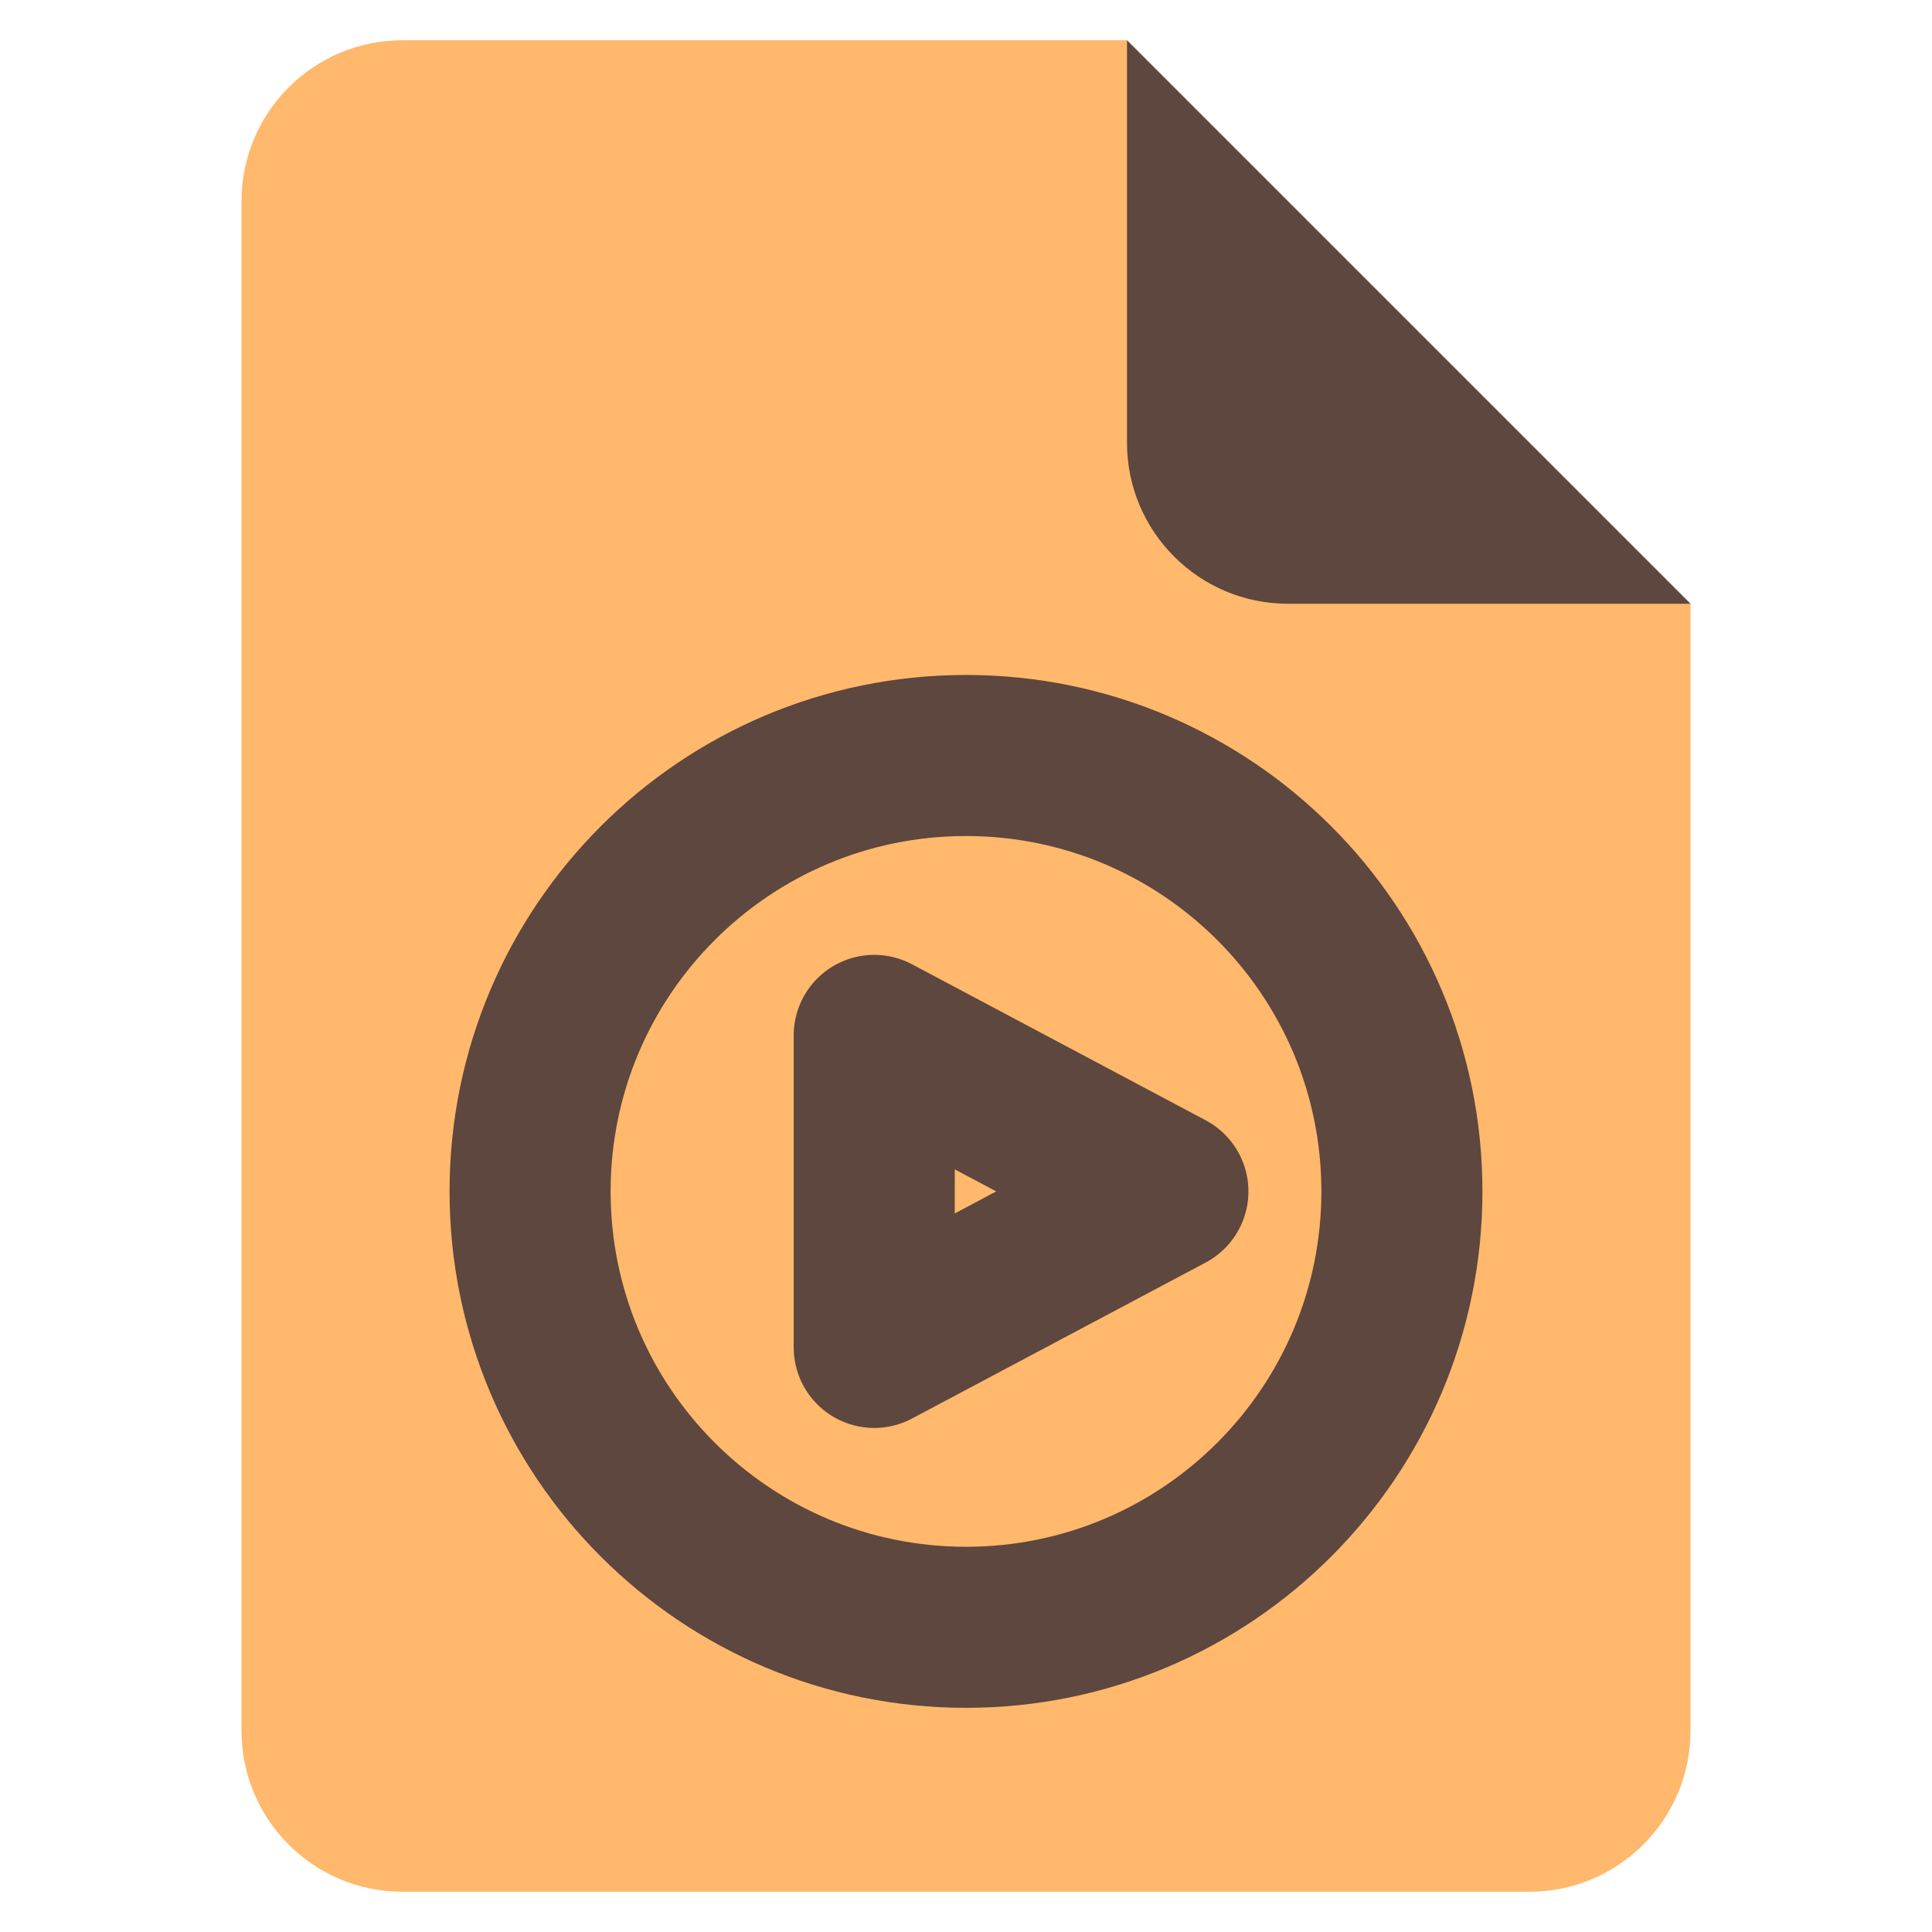
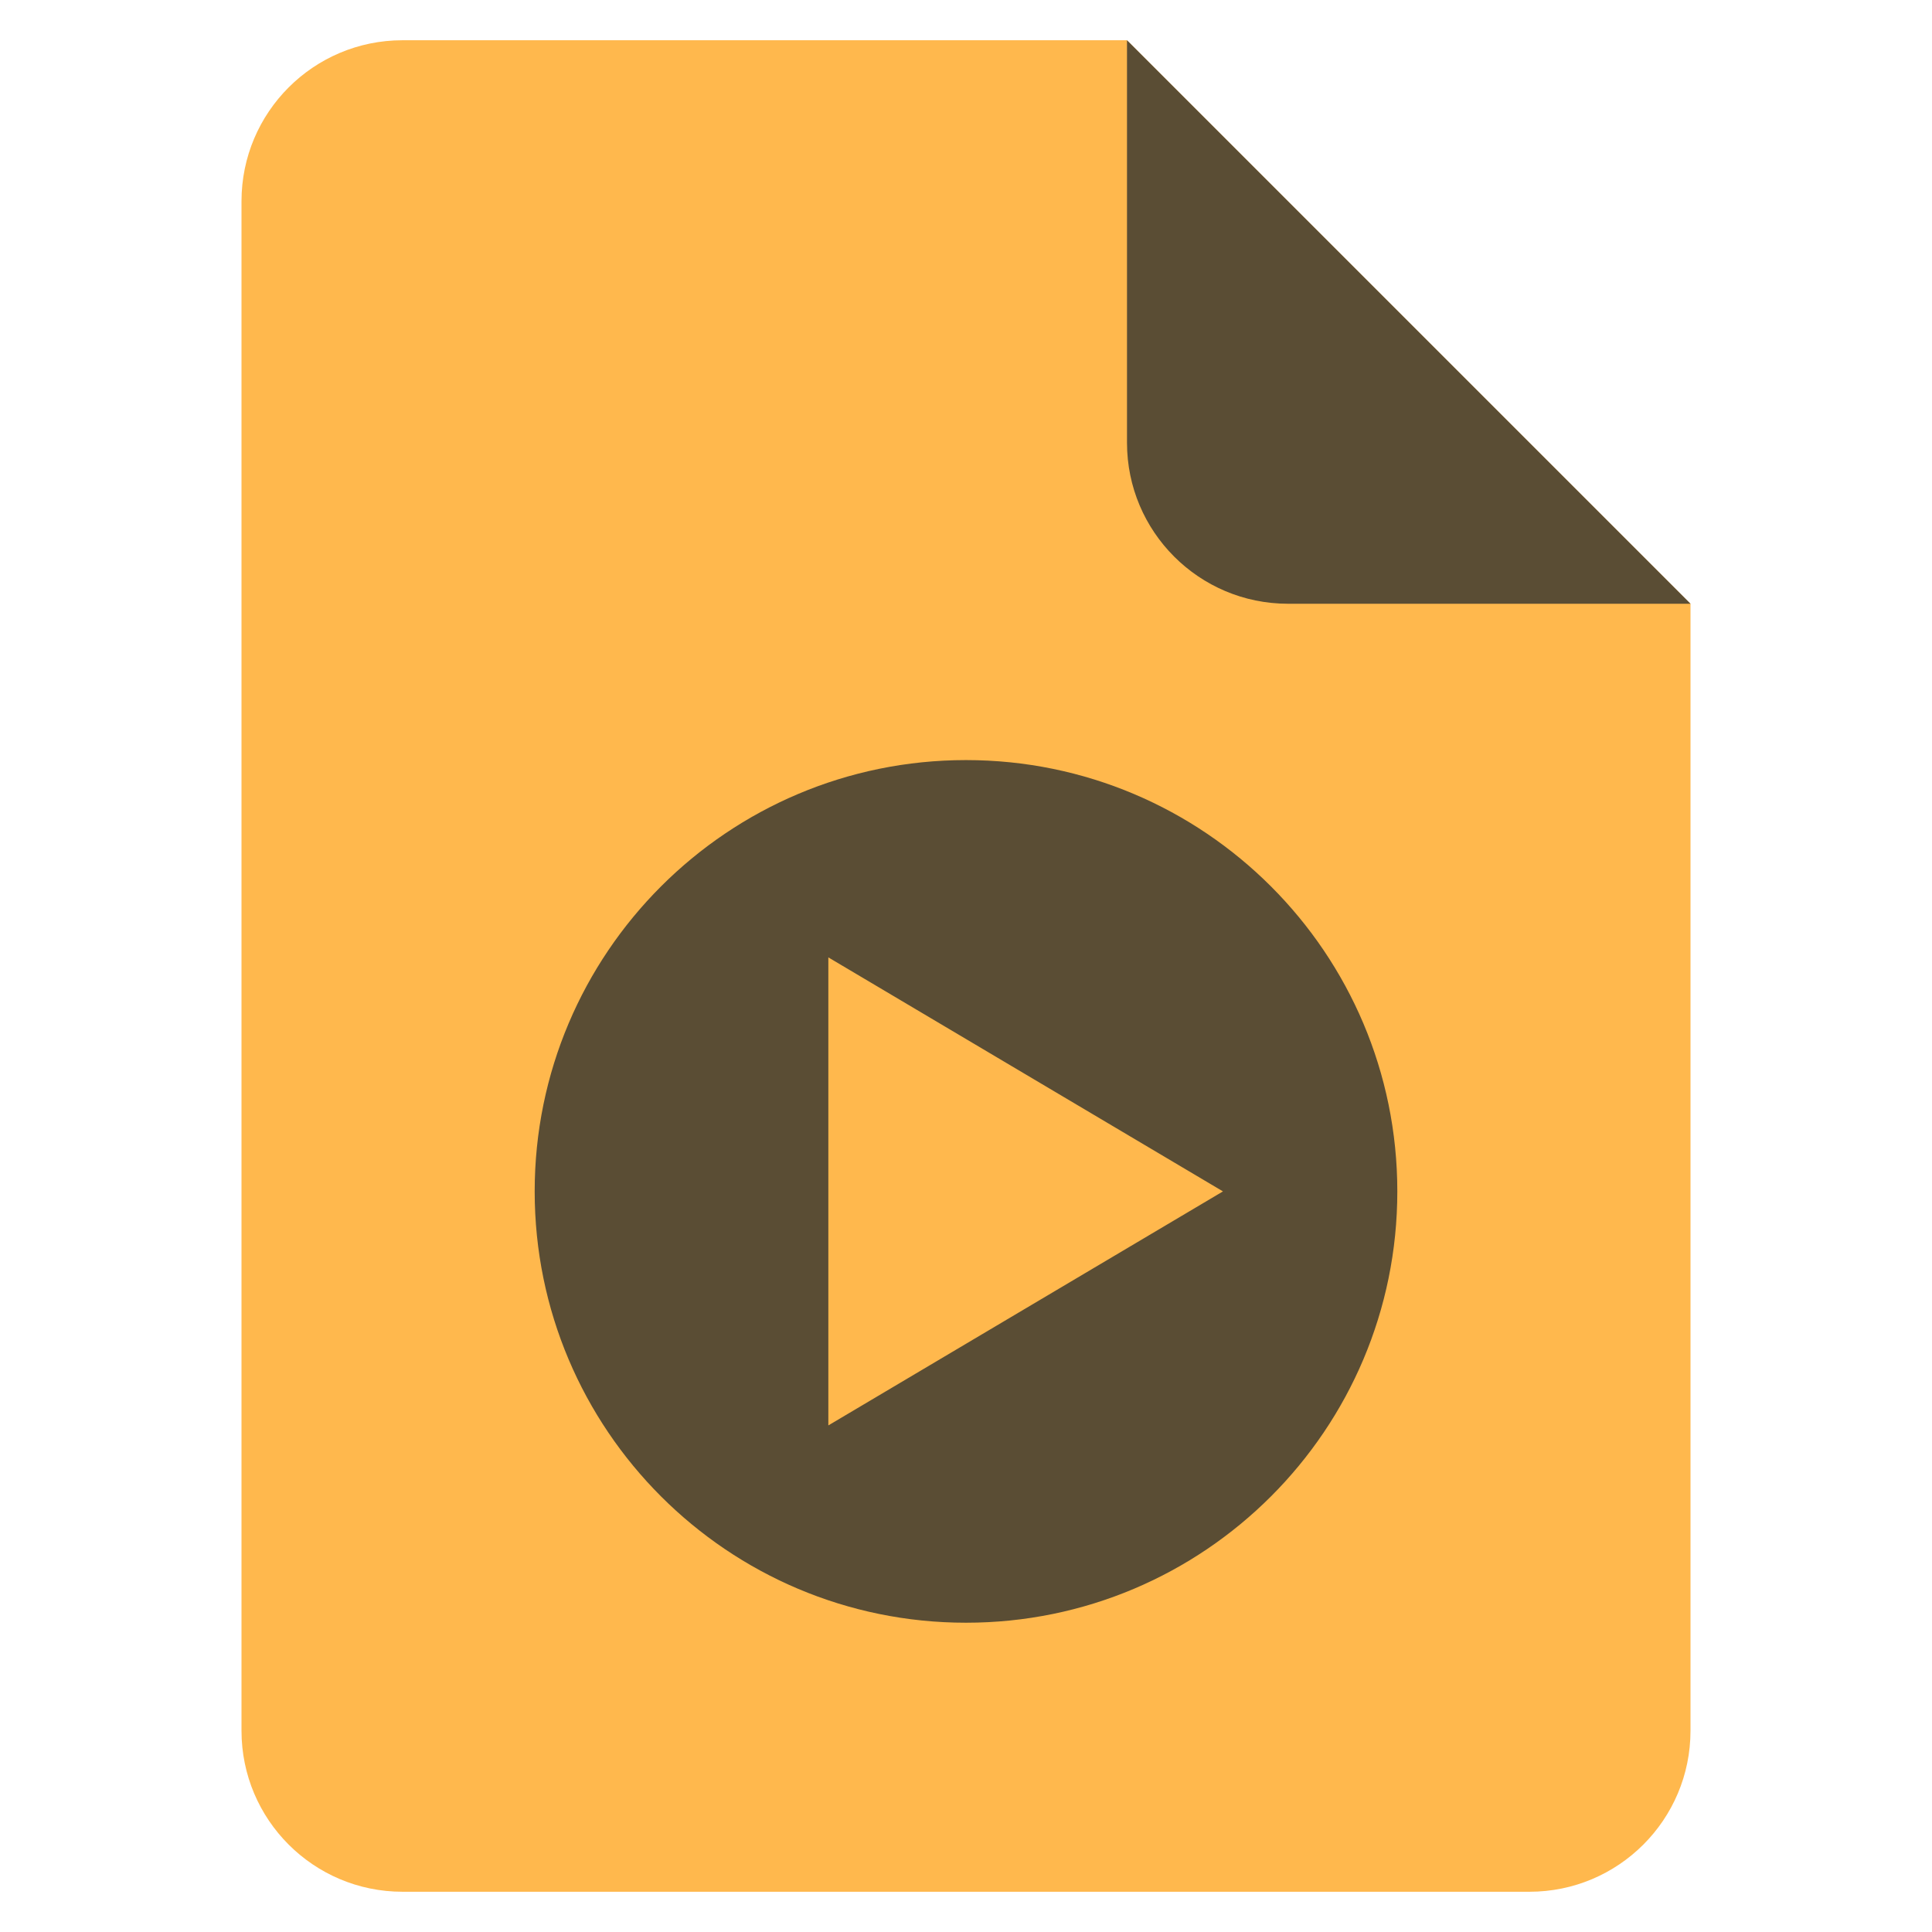
- <svg xmlns="http://www.w3.org/2000/svg" viewBox="0 0 24 24" width="24" height="24" fill="#FFB86C" stroke="none">
+ <svg xmlns="http://www.w3.org/2000/svg" viewBox="0 0 24 24" width="24" height="24" fill="#FFB84D" stroke="none">
  <path d="M14 .5H5a2 2 0 0 0-2 2v19a2 2 0 0 0 2 2h14a2 2 0 0 0 2-2V7.5z" />
-   <path d="M14 .5v5a2 2 0 0 0 2 2h5z" fill="#5D473E" />
-   <g transform="translate(5.16 7.96) scale(0.57)" fill="none" stroke="#5D473E" stroke-width="3.51" stroke-linecap="round" stroke-linejoin="round">
-     <circle cx="12" cy="12" r="9.5" />
-     <path d="M10 8.6 16.4 12 10 15.4z" />
+   <path d="M14 .5v5a2 2 0 0 0 2 2h5z" fill="#5A4D34" />
+   <g transform="translate(5.16 7.96) scale(0.57)" fill="#5A4D34" stroke="none">
+     <path fill-rule="evenodd" d="M12 2.6a9.4 9.4 0 1 1 0 18.8 9.4 9.4 0 0 1 0-18.8z M9 6.9 9 17.1 17.6 12z" />
  </g>
</svg>
